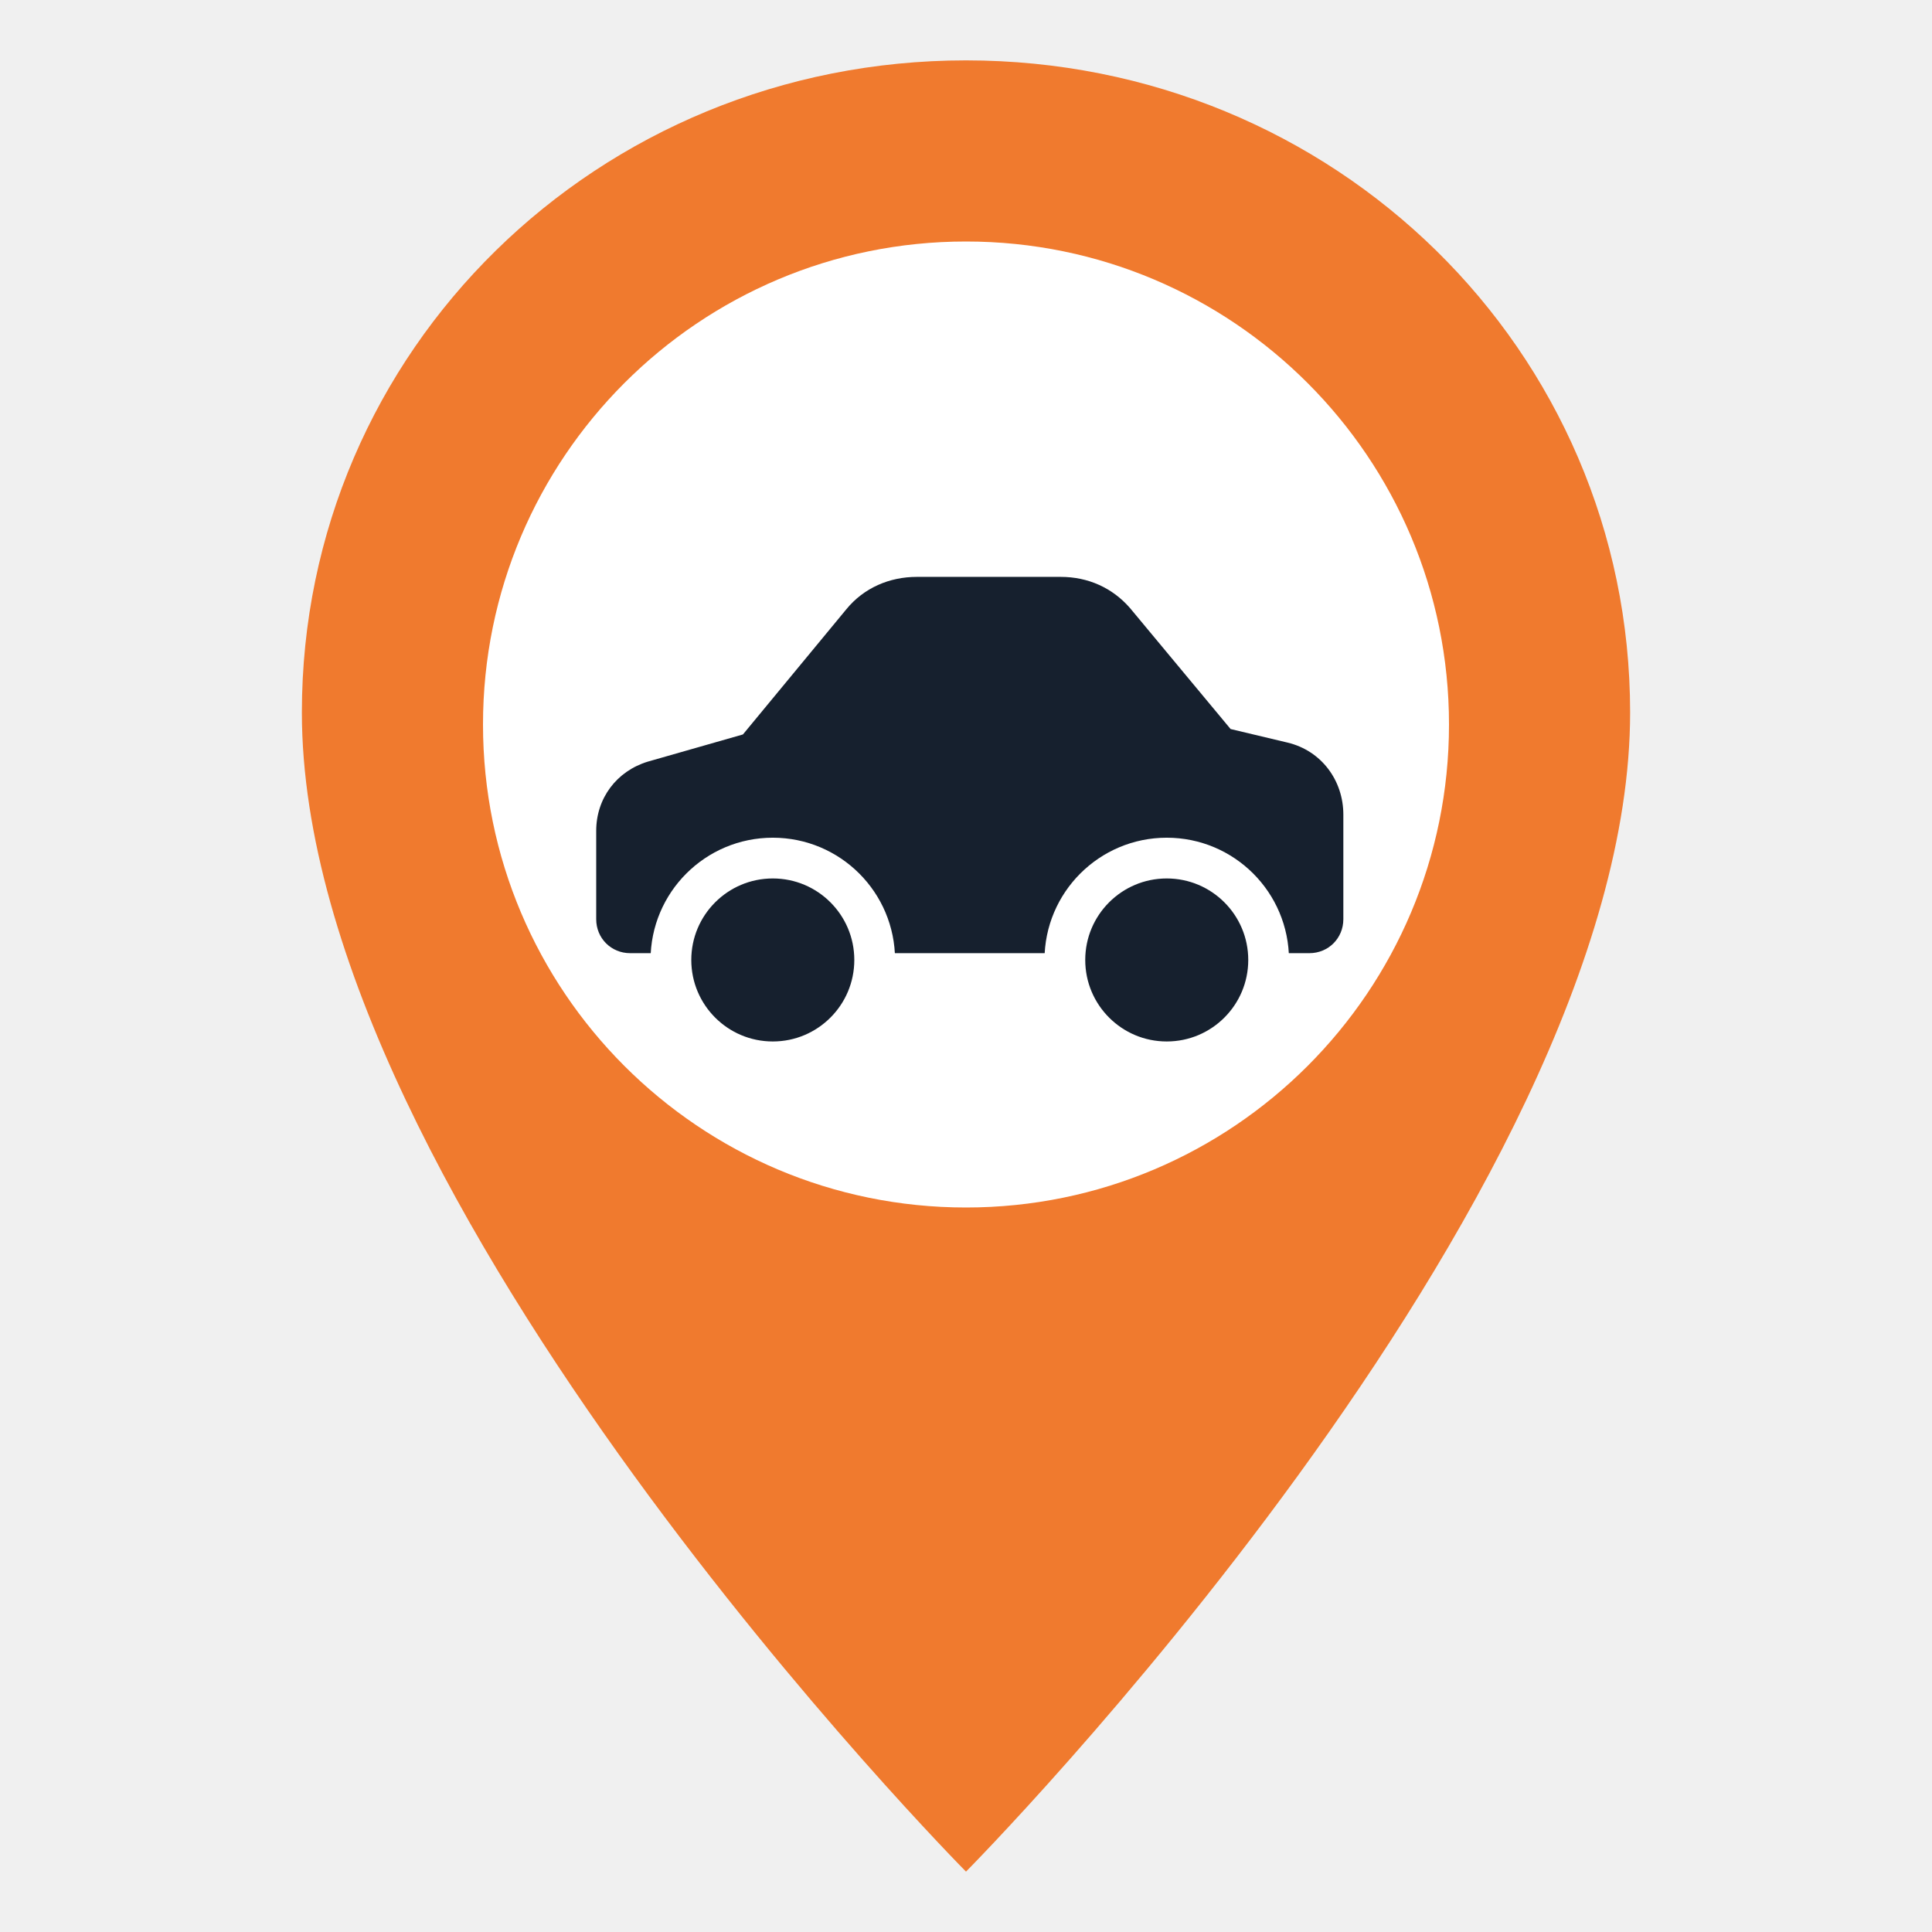
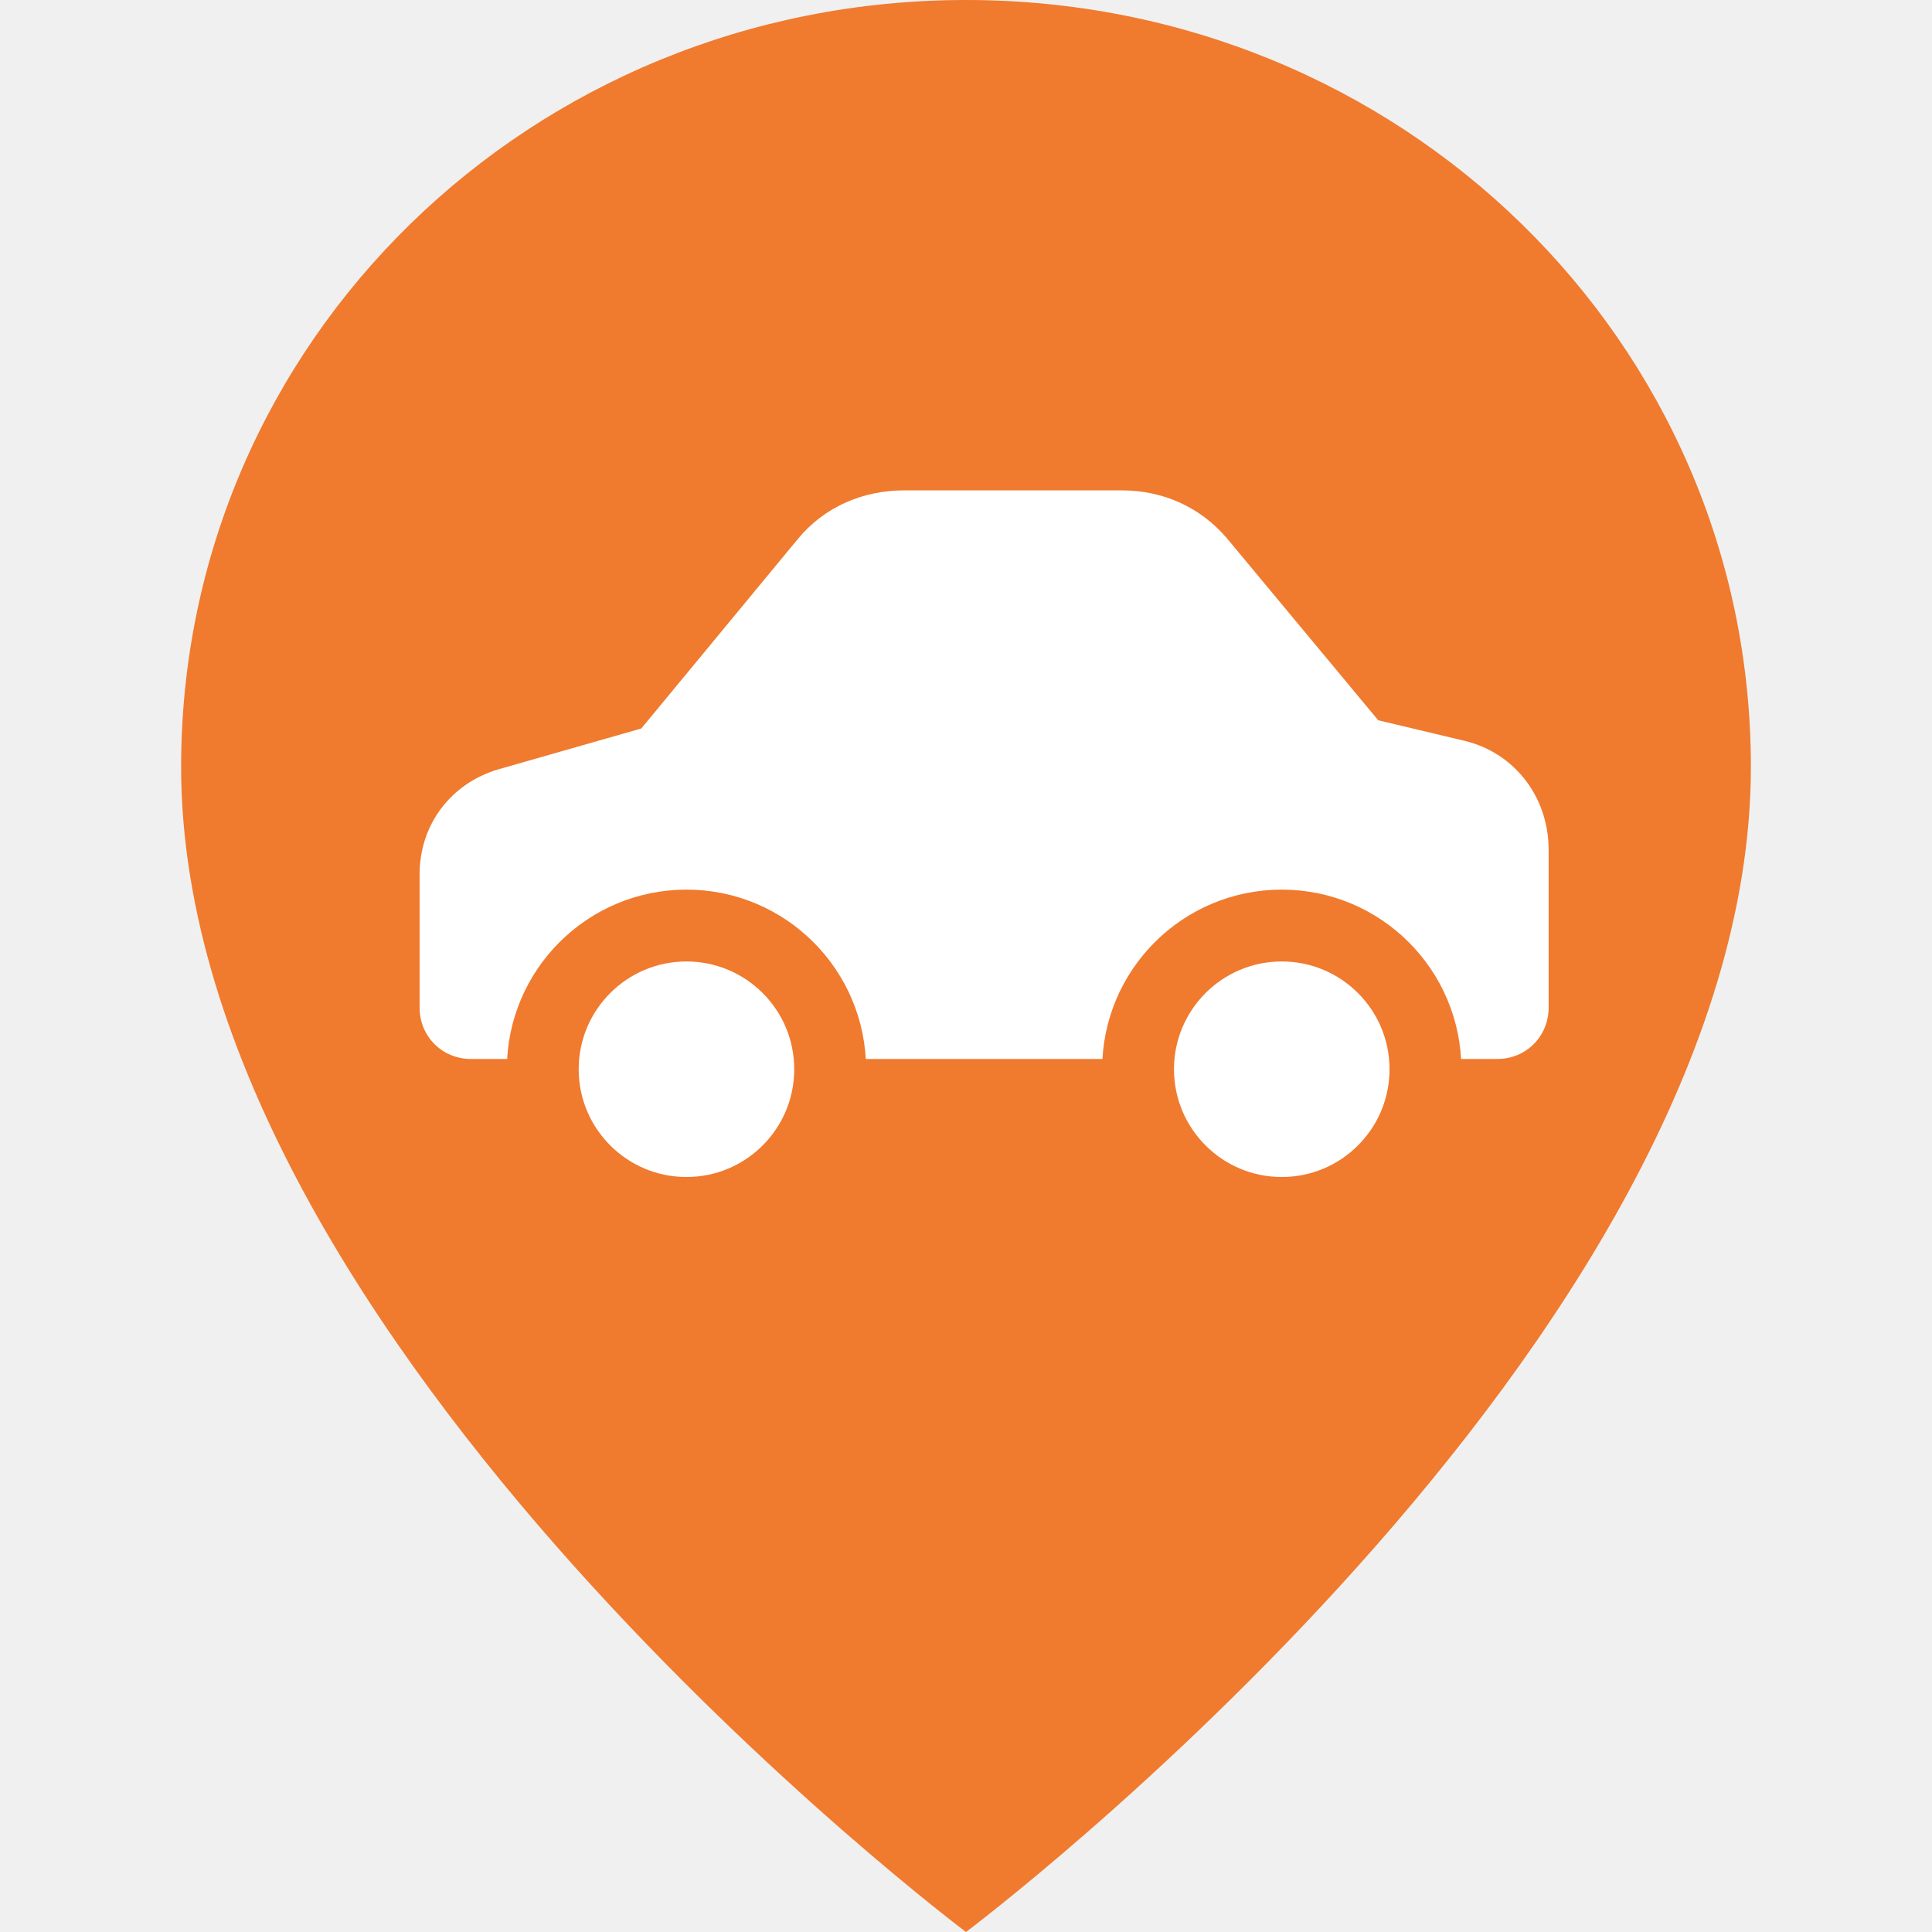
<svg xmlns="http://www.w3.org/2000/svg" viewBox="0 0 64 64">
-   <path d="M32 2C19.8 2 10 11.6 10 23.6 10 39.8 32 62 32 62s22-22.2 22-38.4C54 11.6 44.2 2 32 2z" fill="#F07A2E" />
-   <circle cx="32" cy="24" r="16" fill="#fff" />
-   <g transform="translate(17.5 12) scale(.45)">
-     <path d="M5 41v-6.5c0-2.4 1.5-4.4 3.8-5.1l7-2 7.6-9.2c1.3-1.6 3.2-2.4 5.2-2.4h10.6c2 0 3.8.8 5.1 2.3l7.4 8.9 4.2 1c2.5.6 4.1 2.8 4.1 5.3V41c0 1.4-1.1 2.5-2.5 2.5h-50C6.1 43.5 5 42.4 5 41z" fill="#16202E" />
-     <circle cx="18" cy="44" r="7.5" fill="#16202E" stroke="#fff" stroke-width="3" />
-     <circle cx="47" cy="44" r="7.5" fill="#16202E" stroke="#fff" stroke-width="3" />
+   <path d="M32 0C17.6 0 6 11.3 6 25.4 6 44.5 32 64 32 64s26-19.5 26-38.6C58 11.3 46.4 0 32 0z" fill="#F07A2E" />
+   <g transform="translate(10.5 5.5) scale(.68)">
+     <path d="M5 41v-6.5c0-2.4 1.5-4.4 3.8-5.1l7-2 7.6-9.2c1.3-1.6 3.2-2.4 5.2-2.4h10.6c2 0 3.8.8 5.1 2.3l7.4 8.9 4.2 1c2.5.6 4.1 2.8 4.1 5.3V41c0 1.4-1.1 2.5-2.5 2.5h-50C6.1 43.5 5 42.4 5 41z" fill="#fff" />
+     <circle cx="18" cy="44" r="7" fill="#fff" stroke="#F07A2E" stroke-width="3.5" />
+     <circle cx="47" cy="44" r="7" fill="#fff" stroke="#F07A2E" stroke-width="3.5" />
  </g>
</svg>
